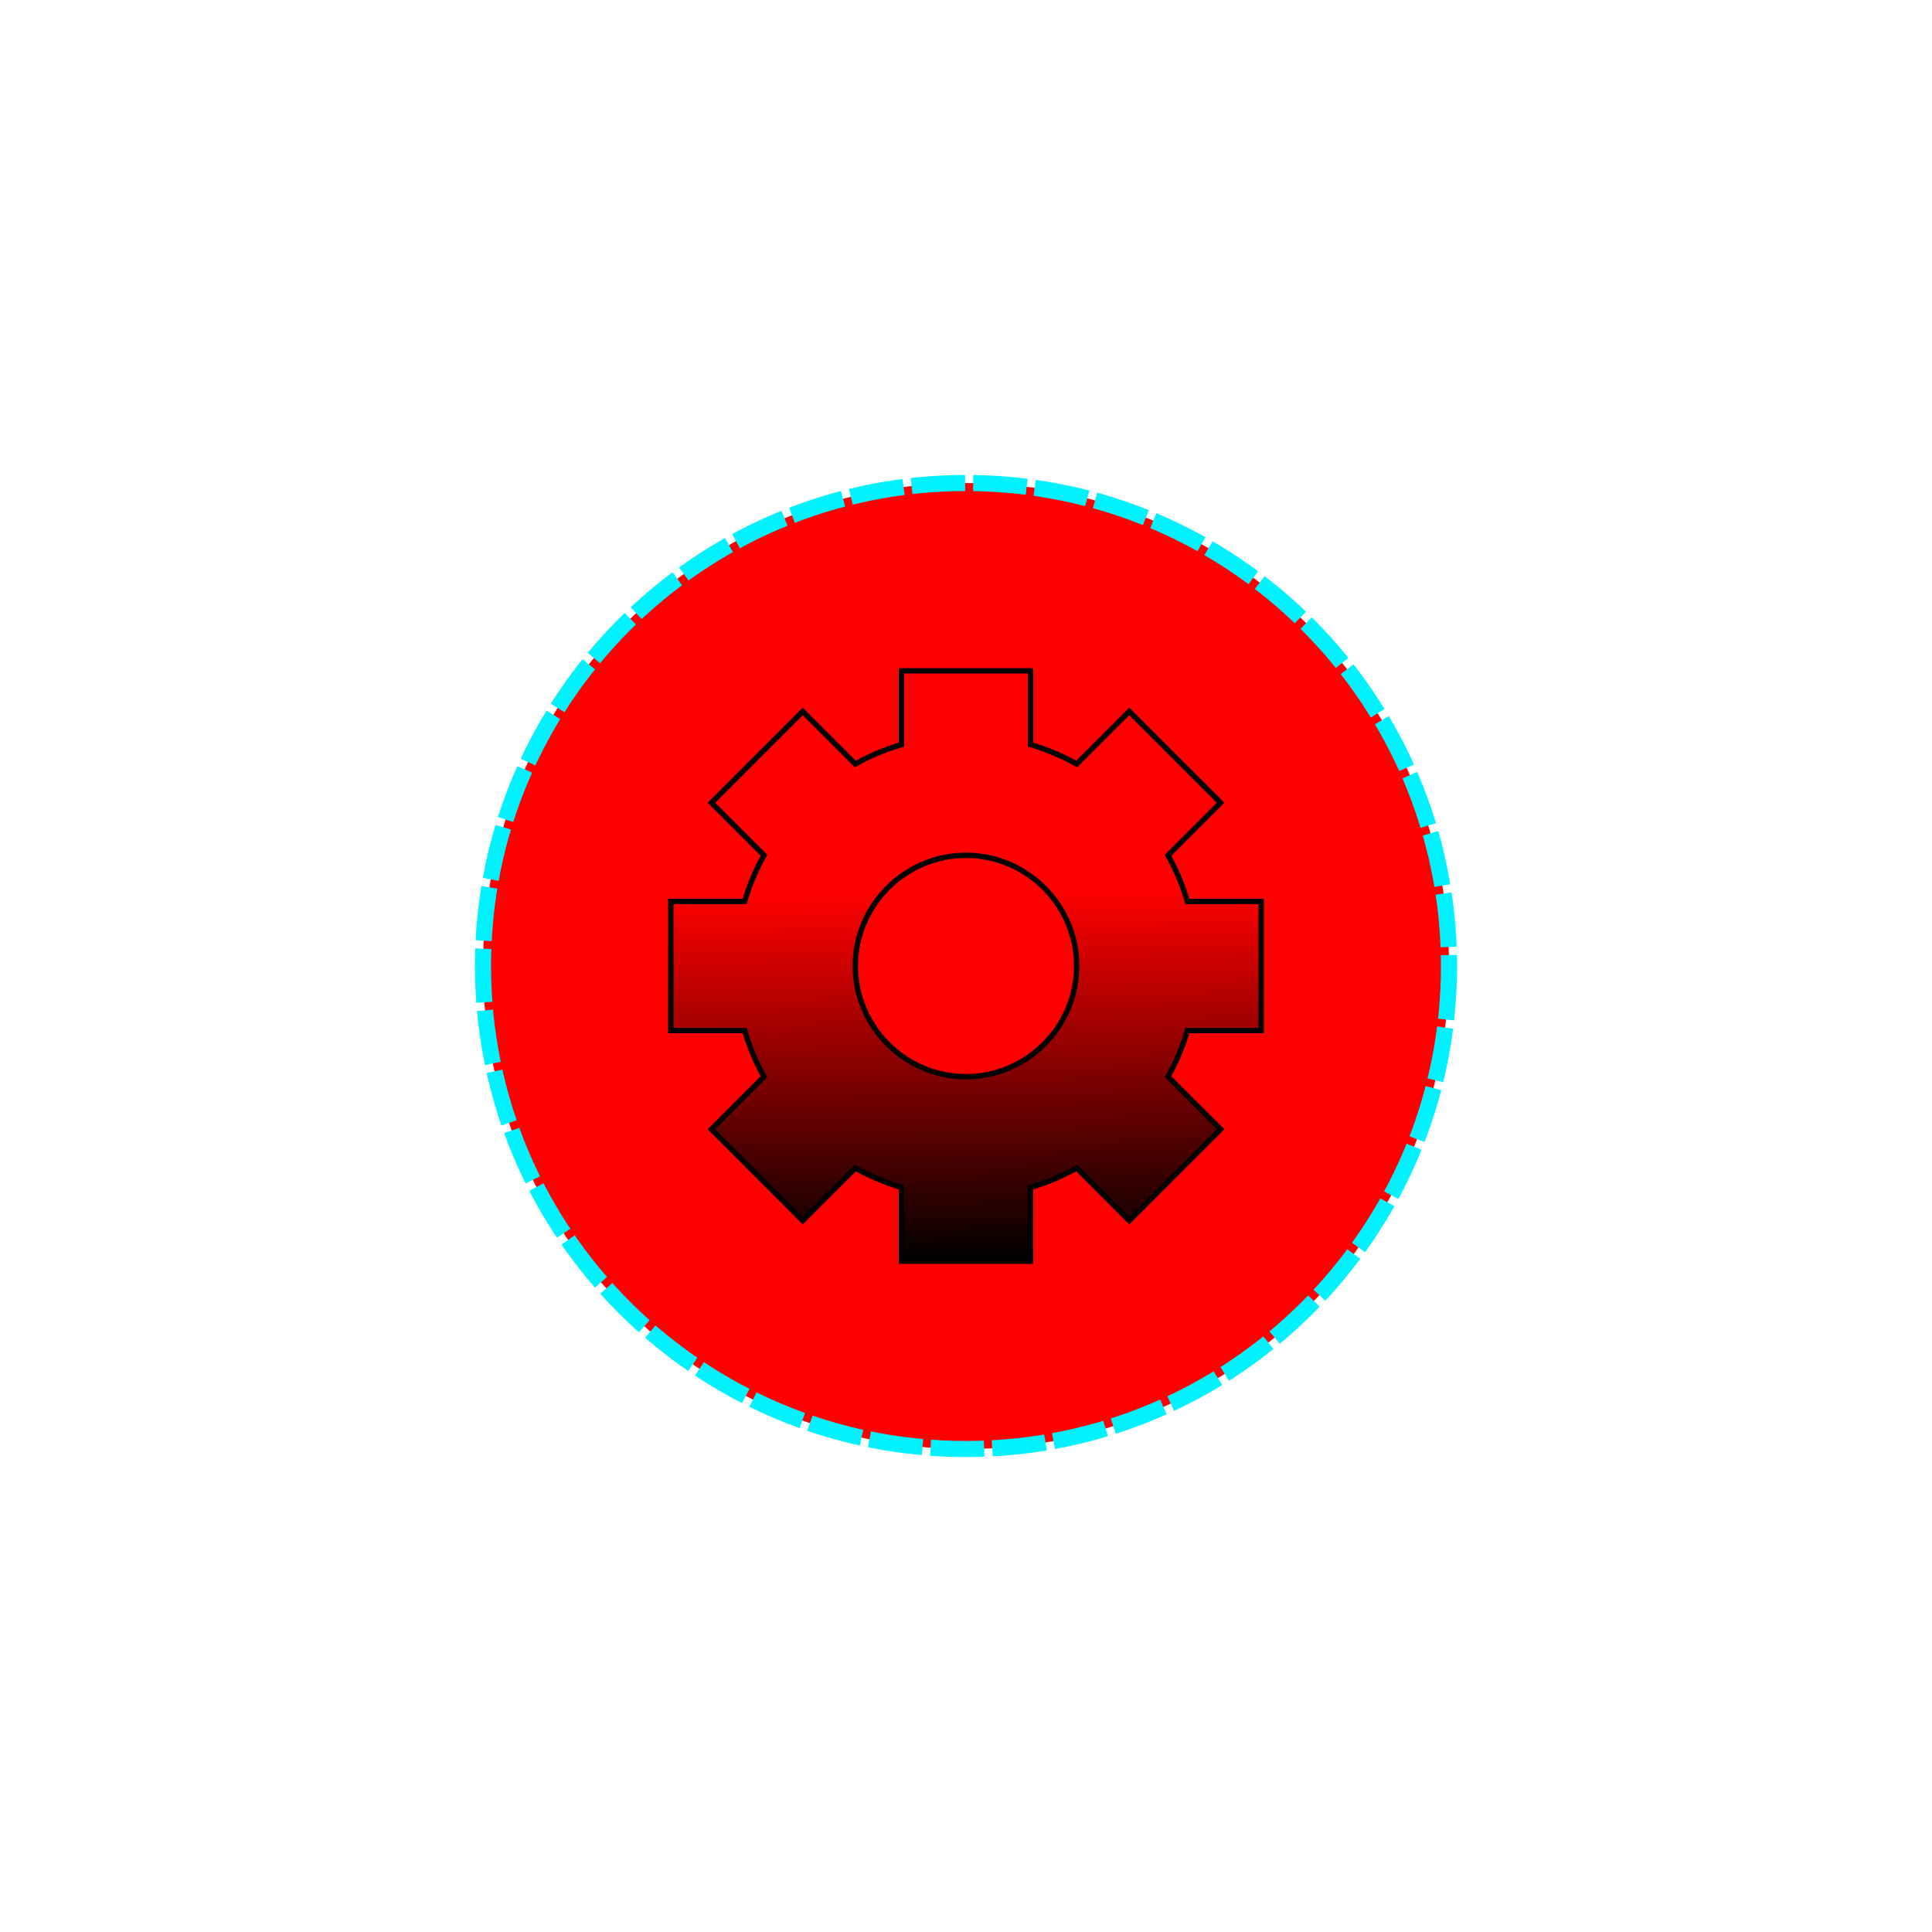
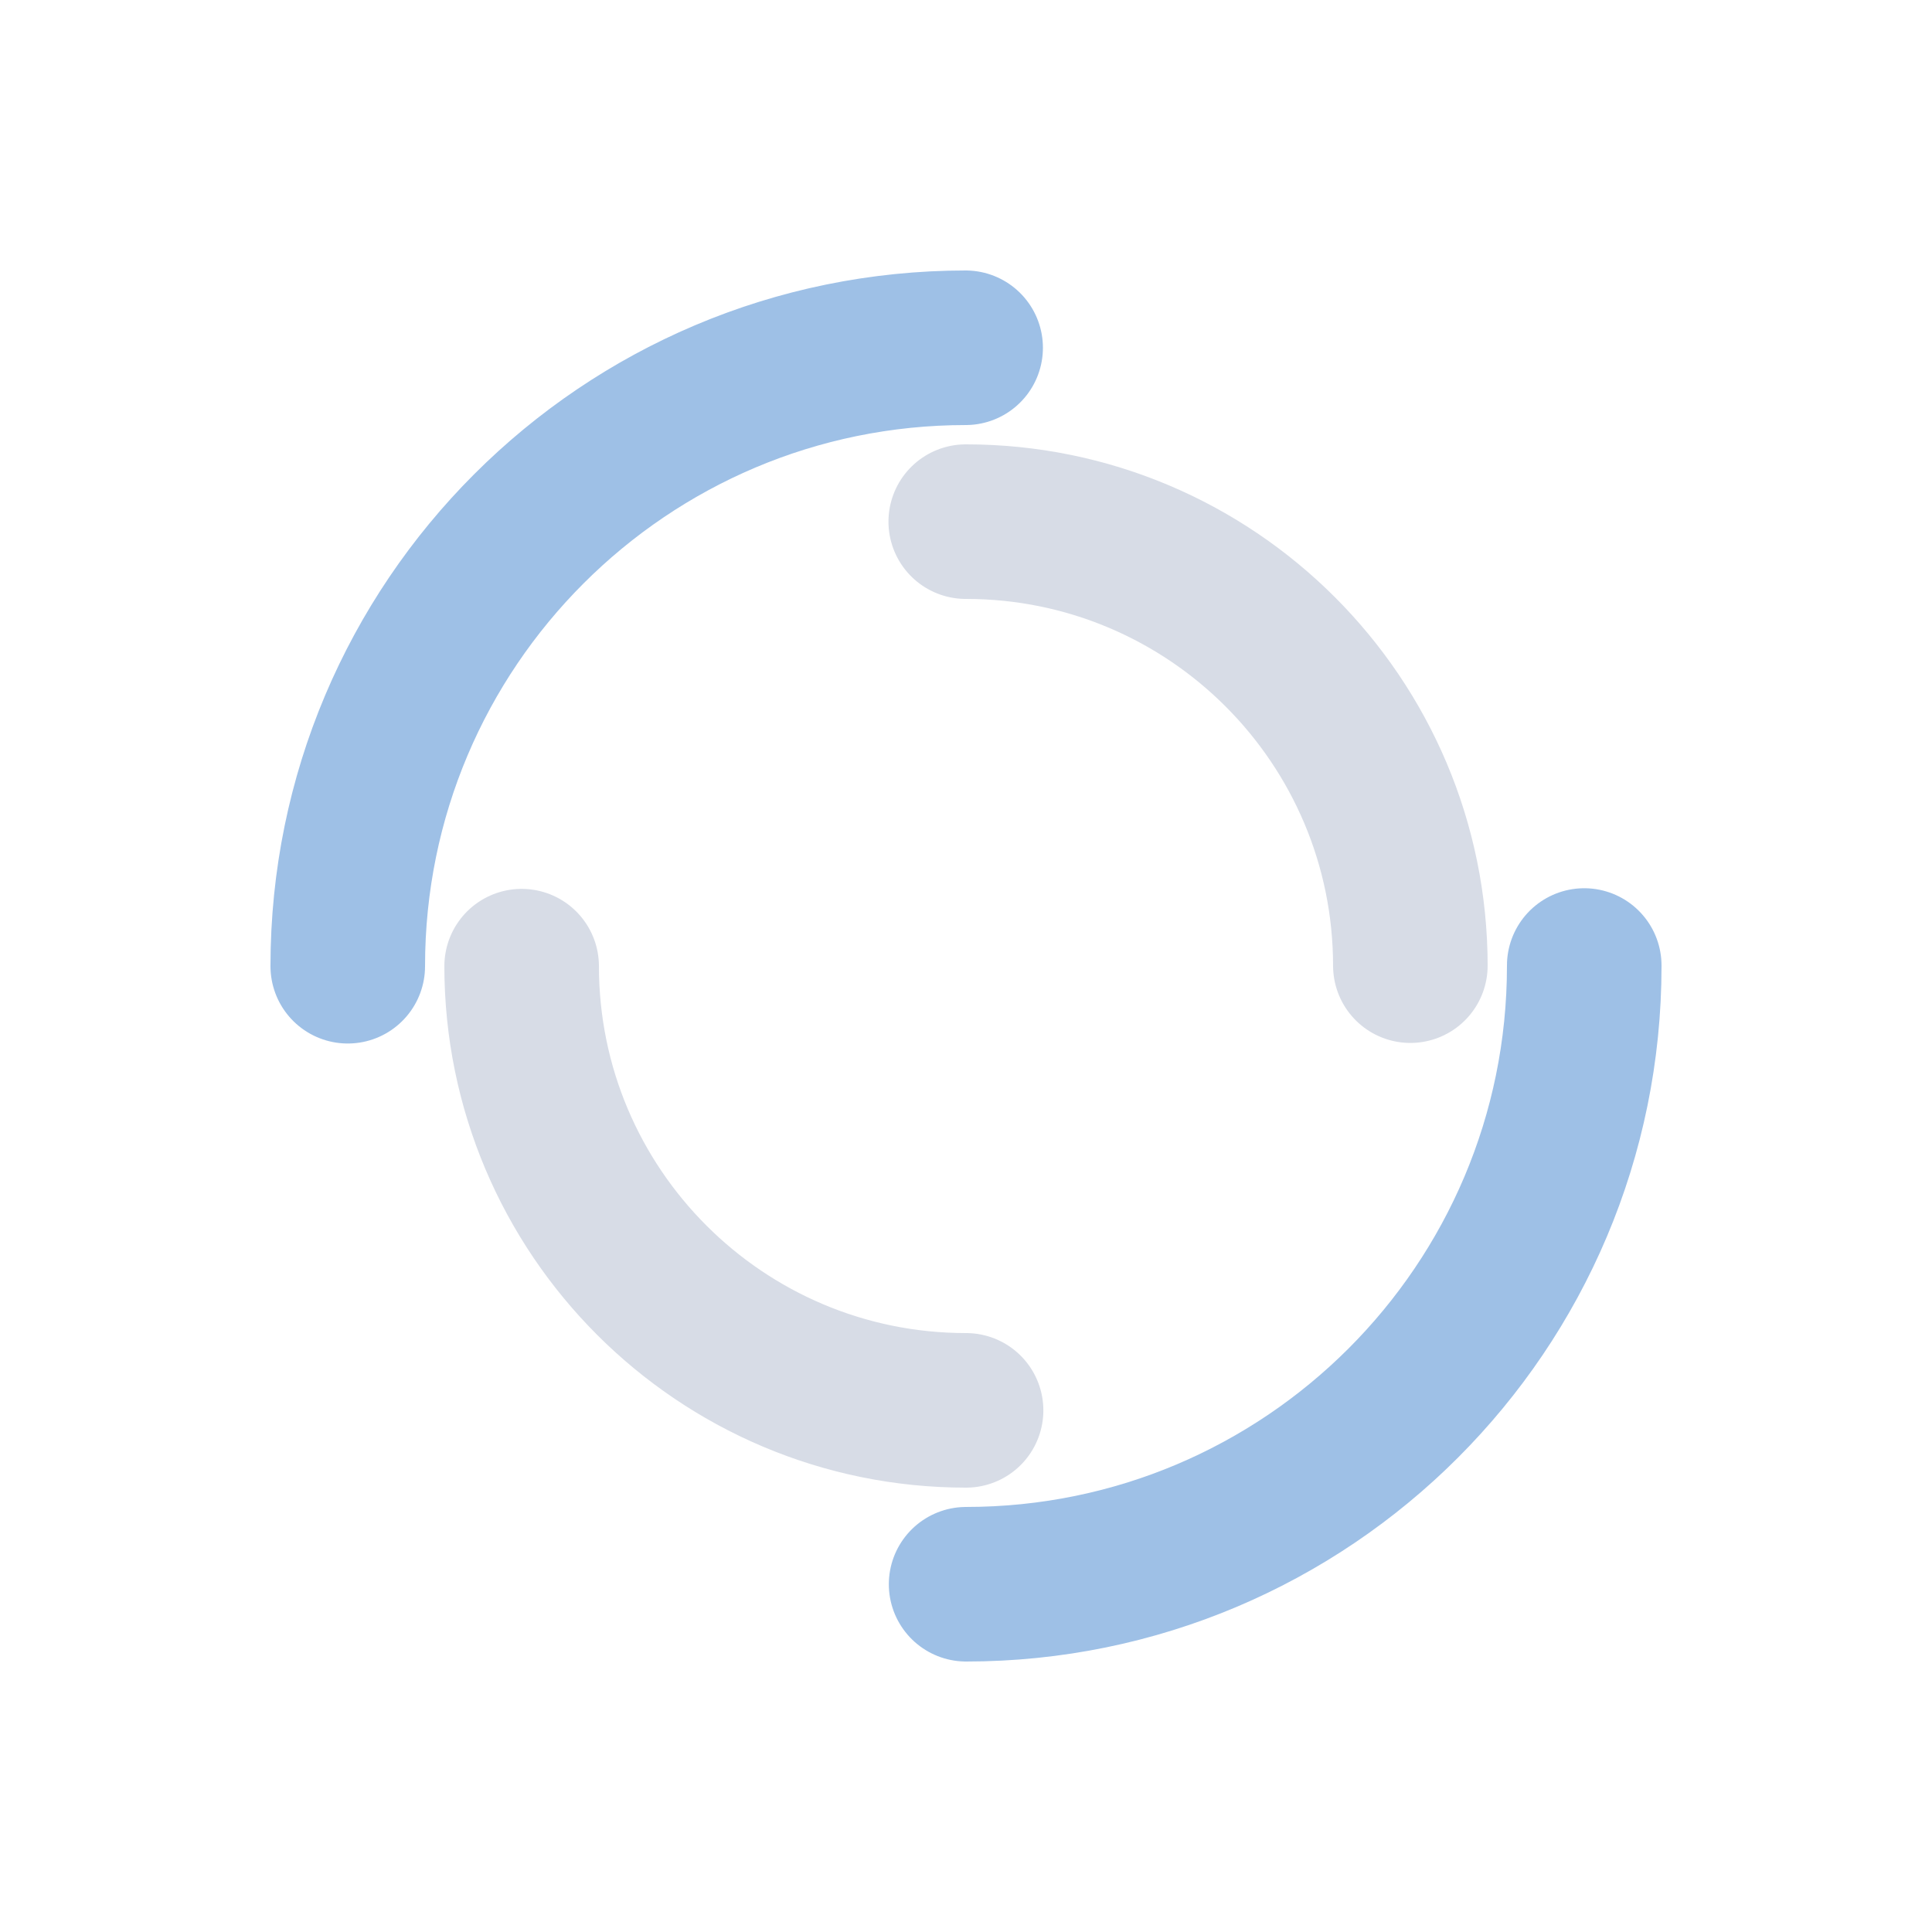
- <svg xmlns="http://www.w3.org/2000/svg" role="img" viewBox="0 0 720 720" xml:space="preserve">
-   <style type="text/css">.wpgraphicator-ellipse-s8atrqy7oh5p11hex3qd6 ellipse {animation-name: wpgraphicator-ellipse-s8atrqy7oh5p11hex3qd6;animation-delay: 0s;animation-duration: 2s;animation-iteration-count: infinite;animation-fill-mode: both;}.wpgraphicator-path-q109r10tcqy0xiya10c95py path {animation-name: wpgraphicator-path-q109r10tcqy0xiya10c95py;animation-delay: 0s;animation-duration: 2s;animation-iteration-count: infinite;animation-fill-mode: both;}.wpgraphicator-ellipse-s8atrqy7oh5p11hex3qd6-angle {animation-name: wpgraphicator-ellipse-s8atrqy7oh5p11hex3qd6-angle;animation-delay: 0s;animation-duration: 2s;animation-iteration-count: infinite;animation-fill-mode: both;}@keyframes wpgraphicator-ellipse-s8atrqy7oh5p11hex3qd6-angle {0% {animation-timing-function: cubic-bezier(0, 0.45, 1, 0.55);transform: rotate(0deg);}100% {animation-timing-function: cubic-bezier(0.61, 1, 0.88, 1);transform: rotate(360deg);}4.5% {animation-timing-function: cubic-bezier(0.5, 0, 0.75, 0);transform: rotate(10deg);}90% {animation-timing-function: cubic-bezier(0, 0.45, 1, 0.55);transform: rotate(335.16deg);}}.wpgraphicator-ellipse-s8atrqy7oh5p11hex3qd6-skewY {animation-name: wpgraphicator-ellipse-s8atrqy7oh5p11hex3qd6-skewY;animation-delay: 0s;animation-duration: 2s;animation-iteration-count: infinite;animation-fill-mode: both;}@keyframes wpgraphicator-ellipse-s8atrqy7oh5p11hex3qd6-skewY {0% {animation-timing-function: cubic-bezier(0, 0.45, 1, 0.55);transform: skewY(0deg);}100% {animation-timing-function: cubic-bezier(0.5, 1, 0.89, 1);transform: skewY(0deg);}27% {animation-timing-function: cubic-bezier(0.5, 0, 0.75, 0);transform: skewY(17deg);}73% {animation-timing-function: cubic-bezier(0.61, 1, 0.88, 1);transform: skewY(-15deg);}}.wpgraphicator-ellipse-s8atrqy7oh5p11hex3qd6-skewX {animation-name: wpgraphicator-ellipse-s8atrqy7oh5p11hex3qd6-skewX;animation-delay: 0s;animation-duration: 2s;animation-iteration-count: infinite;animation-fill-mode: both;}@keyframes wpgraphicator-ellipse-s8atrqy7oh5p11hex3qd6-skewX {0% {animation-timing-function: cubic-bezier(0, 0.45, 1, 0.55);transform: skewX(0deg);}100% {animation-timing-function: cubic-bezier(0, 0.45, 1, 0.55);transform: skewX(0deg);}36% {animation-timing-function: cubic-bezier(0, 0.45, 1, 0.55);transform: skewX(20deg);}76% {animation-timing-function: cubic-bezier(0, 0.45, 1, 0.55);transform: skewX(-13deg);}}.wpgraphicator-path-q109r10tcqy0xiya10c95py-skewX {animation-name: wpgraphicator-path-q109r10tcqy0xiya10c95py-skewX;animation-delay: 0s;animation-duration: 2s;animation-iteration-count: infinite;animation-fill-mode: both;}@keyframes wpgraphicator-path-q109r10tcqy0xiya10c95py-skewX {0% {animation-timing-function: cubic-bezier(0.45, 0, 0.55, 1);transform: skewX(0deg);}100% {animation-timing-function: cubic-bezier(0.45, 0, 0.55, 1);transform: skewX(0deg);}27% {animation-timing-function: cubic-bezier(0.11, 0, 0.5, 0);transform: skewX(10deg);}45% {animation-timing-function: linear;transform: skewX(4deg);}63% {animation-timing-function: cubic-bezier(0.5, 1, 0.89, 1);transform: skewX(-14.14deg);}74.5% {animation-timing-function: cubic-bezier(0.45, 0, 0.55, 1);transform: skewX(-12deg);}}.wpgraphicator-path-q109r10tcqy0xiya10c95py-skewY {animation-name: wpgraphicator-path-q109r10tcqy0xiya10c95py-skewY;animation-delay: 0s;animation-duration: 2s;animation-iteration-count: infinite;animation-fill-mode: both;}@keyframes wpgraphicator-path-q109r10tcqy0xiya10c95py-skewY {0% {animation-timing-function: cubic-bezier(0.45, 0, 0.55, 1);transform: skewY(0deg);}100% {animation-timing-function: cubic-bezier(0.45, 0, 0.55, 1);transform: skewY(0deg);}25.5% {animation-timing-function: cubic-bezier(0.11, 0, 0.5, 0);transform: skewY(-10deg);}46% {animation-timing-function: linear;transform: skewY(-6deg);}63% {animation-timing-function: cubic-bezier(0.5, 1, 0.89, 1);transform: skewY(0.27deg);}79.5% {animation-timing-function: cubic-bezier(0.45, 0, 0.55, 1);transform: skewY(12deg);}}@keyframes wpgraphicator-ellipse-s8atrqy7oh5p11hex3qd6{0% {animation-timing-function:cubic-bezier(0, 0.45, 1, 0.55);stroke-dasharray:20 3;animation-timing-function:cubic-bezier(0, 0.45, 1, 0.55);stroke-dasharray:20 3;animation-timing-function:cubic-bezier(0, 0.45, 1, 0.55);fill:#ff0000;fill-opacity:1;animation-timing-function:cubic-bezier(0, 0.45, 1, 0.55);fill:#ff0000;fill-opacity:1;animation-timing-function:cubic-bezier(0.5, 1, 0.89, 1);stroke-width:6;animation-timing-function:cubic-bezier(0.5, 1, 0.89, 1);stroke-width:6;}50% {animation-timing-function:cubic-bezier(0, 0.45, 1, 0.55);stroke-dasharray:30 10;animation-timing-function:cubic-bezier(0, 0.45, 1, 0.55);fill:#00a9ff;fill-opacity:1;animation-timing-function:cubic-bezier(0, 0.45, 1, 0.55);stroke-width:15;}100% {animation-timing-function:cubic-bezier(0, 0.45, 1, 0.55);stroke-dasharray:20 3;animation-timing-function:cubic-bezier(0, 0.45, 1, 0.55);stroke-dasharray:20 3;animation-timing-function:cubic-bezier(0, 0.45, 1, 0.55);fill:#ff0000;fill-opacity:1;animation-timing-function:cubic-bezier(0, 0.45, 1, 0.55);fill:#ff0000;fill-opacity:1;animation-timing-function:cubic-bezier(0, 0.45, 1, 0.55);stroke-width:6;animation-timing-function:cubic-bezier(0, 0.45, 1, 0.55);stroke-width:6;}25.5% {animation-timing-function:cubic-bezier(0, 0.45, 1, 0.55);fill:#00ff04;fill-opacity:1;}75% {animation-timing-function:cubic-bezier(0, 0.45, 1, 0.55);fill:#cc00ff;fill-opacity:1;}}@keyframes wpgraphicator-path-q109r10tcqy0xiya10c95py{0% {}100% {}}#wpgraphicator-gradient-q3w9plniouqdho4756ga stop:nth-child(1){animation-name: wpgraphicator-gradient-q3w9plniouqdho4756ga-stop_0;animation-delay: 0s;animation-duration: 2s;animation-iteration-count: infinite;animation-fill-mode: both;}@keyframes wpgraphicator-gradient-q3w9plniouqdho4756ga-stop_0{0%{animation-timing-function: cubic-bezier(0, 0.45, 1, 0.55);stop-color: rgb(255,255,255);stop-opacity: 1}100%{animation-timing-function: cubic-bezier(0, 0.45, 1, 0.55);stop-color: rgb(255,255,255);stop-opacity: 1}19%{animation-timing-function: cubic-bezier(0, 0.45, 1, 0.55);stop-color: rgb(255,255,255);stop-opacity: 1}46%{animation-timing-function: cubic-bezier(0, 0.45, 1, 0.55);stop-color: rgb(255,255,255);stop-opacity: 1}66%{animation-timing-function: cubic-bezier(0, 0.45, 1, 0.55);stop-color: rgb(255,255,255);stop-opacity: 1}}#wpgraphicator-gradient-q3w9plniouqdho4756ga stop:nth-child(2){animation-name: wpgraphicator-gradient-q3w9plniouqdho4756ga-stop_1;animation-delay: 0s;animation-duration: 2s;animation-iteration-count: infinite;animation-fill-mode: both;}@keyframes wpgraphicator-gradient-q3w9plniouqdho4756ga-stop_1{0%{animation-timing-function: cubic-bezier(0, 0.45, 1, 0.55);stop-color: rgb(0,0,0);stop-opacity: 1}100%{animation-timing-function: cubic-bezier(0, 0.45, 1, 0.55);stop-color: rgb(0,0,0);stop-opacity: 1}19%{animation-timing-function: cubic-bezier(0, 0.45, 1, 0.55);stop-color: rgb(0,0,0);stop-opacity: 1}46%{animation-timing-function: cubic-bezier(0, 0.45, 1, 0.55);stop-color: rgb(0,0,0);stop-opacity: 1}66%{animation-timing-function: cubic-bezier(0, 0.45, 1, 0.55);stop-color: rgb(0,0,0);stop-opacity: 1}}#wpgraphicator-gradient-q3w9plniouqdho4756ga stop:nth-child(3){animation-name: wpgraphicator-gradient-q3w9plniouqdho4756ga-stop_2;animation-delay: 0s;animation-duration: 2s;animation-iteration-count: infinite;animation-fill-mode: both;}@keyframes wpgraphicator-gradient-q3w9plniouqdho4756ga-stop_2{0%{animation-timing-function: cubic-bezier(0, 0.45, 1, 0.55);stop-color: rgb(0,242,255);stop-opacity: 1}100%{animation-timing-function: cubic-bezier(0, 0.45, 1, 0.55);stop-color: rgb(0,242,255);stop-opacity: 1}19%{animation-timing-function: cubic-bezier(0, 0.45, 1, 0.55);stop-color: rgb(246,0,255);stop-opacity: 1}46%{animation-timing-function: cubic-bezier(0, 0.45, 1, 0.55);stop-color: rgb(255,0,0);stop-opacity: 1}66%{animation-timing-function: cubic-bezier(0, 0.45, 1, 0.55);stop-color: rgb(72,255,0);stop-opacity: 1}}#wpgraphicator-gradient-i6xjcq6p10wv8j11b4qybm stop:nth-child(1){animation-name: wpgraphicator-gradient-i6xjcq6p10wv8j11b4qybm-stop_0;animation-delay: 0s;animation-duration: 2s;animation-iteration-count: infinite;animation-fill-mode: both;}@keyframes wpgraphicator-gradient-i6xjcq6p10wv8j11b4qybm-stop_0{0%{animation-timing-function: cubic-bezier(0.32, 0, 0.67, 0);stop-color: rgb(0,0,0);stop-opacity: 1}100%{animation-timing-function: cubic-bezier(0.33, 1, 0.68, 1);stop-color: rgb(0,0,0);stop-opacity: 1}57%{animation-timing-function: cubic-bezier(0.45, 0, 0.55, 1);stop-color: rgb(0,0,0);stop-opacity: 1}75%{animation-timing-function: linear;stop-color: rgb(0,0,0);stop-opacity: 1}75.05%{animation-timing-function: linear;stop-color: rgb(0,0,0);stop-opacity: 1}}#wpgraphicator-gradient-i6xjcq6p10wv8j11b4qybm stop:nth-child(2){animation-name: wpgraphicator-gradient-i6xjcq6p10wv8j11b4qybm-stop_1;animation-delay: 0s;animation-duration: 2s;animation-iteration-count: infinite;animation-fill-mode: both;}@keyframes wpgraphicator-gradient-i6xjcq6p10wv8j11b4qybm-stop_1{0%{animation-timing-function: cubic-bezier(0.32, 0, 0.67, 0);stop-color: rgb(0,0,0);stop-opacity: 0}100%{animation-timing-function: cubic-bezier(0.33, 1, 0.68, 1);stop-color: rgb(0,0,0);stop-opacity: 0}57%{animation-timing-function: cubic-bezier(0.45, 0, 0.55, 1);stop-color: rgb(0,0,0);stop-opacity: 0}75%{animation-timing-function: linear;stop-color: rgb(0,0,0);stop-opacity: 0}75.05%{animation-timing-function: linear;stop-color: rgb(0,0,0);stop-opacity: 0}}</style>
-   <g class="wpgraphicator-ellipse-s8atrqy7oh5p11hex3qd6-top" style="transform:translateY(360px)">
-     <g class="wpgraphicator-ellipse-s8atrqy7oh5p11hex3qd6-left" style="transform:translateX(360px)">
-       <g class="wpgraphicator-ellipse-s8atrqy7oh5p11hex3qd6-angle" style="transform:rotate(0deg)">
-         <g class="wpgraphicator-ellipse-s8atrqy7oh5p11hex3qd6-scaleY" style="transform:scaleY(1)">
-           <g class="wpgraphicator-ellipse-s8atrqy7oh5p11hex3qd6-scaleX" style="transform:scaleX(1)">
-             <g class="wpgraphicator-ellipse-s8atrqy7oh5p11hex3qd6-skewY" style="transform:skewY(0deg)">
-               <g class="wpgraphicator-ellipse-s8atrqy7oh5p11hex3qd6-skewX" style="transform:skewX(0deg)">
-                 <g class="wpgraphicator-ellipse-s8atrqy7oh5p11hex3qd6">
-                   <radialGradient id="wpgraphicator-gradient-q3w9plniouqdho4756ga" gradientUnits="objectBoundingBox" cx="0.5" cy="0.5" r="0.5" fx="0.5" fy="0.5">
-                     <stop offset="0%" stop-color="rgb(255,255,255)" stop-opacity="1" />
-                     <stop offset="96%" stop-color="rgb(0,0,0)" stop-opacity="1" />
-                     <stop offset="100%" stop-color="rgb(0,242,255)" stop-opacity="1" />
-                   </radialGradient>
-                   <ellipse stroke="url(#wpgraphicator-gradient-q3w9plniouqdho4756ga)" stroke-opacity="1" stroke-width="6" stroke-dasharray="20 3" stroke-dashoffset="0" stroke-linecap="butt" stroke-linejoin="bevel" stroke-miterlimit="4" fill="rgb(255,0,0)" fill-opacity="1" fill-rule="nozero" opacity="1" vector-effect="non-scaling-stroke" cx="0" cy="0" rx="180" ry="180" />
-                 </g>
-               </g>
-             </g>
-           </g>
-         </g>
-       </g>
-     </g>
-   </g>
-   <g class="wpgraphicator-path-q109r10tcqy0xiya10c95py-top" style="transform:translateY(360px)">
-     <g class="wpgraphicator-path-q109r10tcqy0xiya10c95py-left" style="transform:translateX(360px)">
-       <g class="wpgraphicator-path-q109r10tcqy0xiya10c95py-angle" style="transform:rotate(0deg)">
-         <g class="wpgraphicator-path-q109r10tcqy0xiya10c95py-scaleY" style="transform:scaleY(1)">
-           <g class="wpgraphicator-path-q109r10tcqy0xiya10c95py-scaleX" style="transform:scaleX(1)">
-             <g class="wpgraphicator-path-q109r10tcqy0xiya10c95py-skewY" style="transform:skewY(0deg)">
-               <g class="wpgraphicator-path-q109r10tcqy0xiya10c95py-skewX" style="transform:skewX(0deg)">
-                 <g class="wpgraphicator-path-q109r10tcqy0xiya10c95py">
-                   <linearGradient id="wpgraphicator-gradient-i6xjcq6p10wv8j11b4qybm" gradientUnits="objectBoundingBox" x1="0.508" y1="1" x2="0.492" y2="0">
-                     <stop offset="0%" stop-color="rgb(0,0,0)" stop-opacity="1" />
-                     <stop offset="63%" stop-color="rgb(0,0,0)" stop-opacity="0" />
-                   </linearGradient>
-                   <path d="M 220 134.06 L 220 85.94 L 192.5 85.94 C 190.78 80.09 188.38 74.25 185.28 68.75 L 204.88 49.16 L 170.84 15.13 L 151.25 34.72 C 145.75 31.62 139.91 29.22 134.06 27.5 L 134.06 0 L 85.94 0 L 85.94 27.5 C 80.09 29.22 74.25 31.62 68.75 34.72 L 49.16 15.13 L 15.13 49.16 L 34.72 68.75 C 31.62 74.25 29.22 80.09 27.5 85.94 L 0 85.94 L 0 134.06 L 27.5 134.06 C 29.22 139.91 31.62 145.75 34.72 151.25 L 15.13 170.84 L 49.16 204.88 L 68.75 185.28 C 74.25 188.38 80.09 190.78 85.94 192.5 L 85.94 220 L 134.06 220 L 134.06 192.5 C 139.91 190.78 145.75 188.38 151.25 185.28 L 170.84 204.88 L 204.88 170.84 L 185.28 151.25 C 188.38 145.75 190.78 139.91 192.5 134.06 L 220 134.06 Z M 110 151.25 C 87.31 151.25 68.75 132.69 68.75 110 C 68.75 87.31 87.31 68.75 110 68.75 C 132.69 68.75 151.25 87.31 151.25 110 C 151.25 132.69 132.69 151.25 110 151.25 Z" stroke="#000000" stroke-opacity="1" stroke-width="2" stroke-dasharray="none" stroke-dashoffset="0" stroke-linecap="butt" stroke-linejoin="miter" stroke-miterlimit="4" fill="url(#wpgraphicator-gradient-i6xjcq6p10wv8j11b4qybm)" fill-opacity="1" fill-rule="nozero" opacity="1" transform=" translate(-110, -110)" />
-                 </g>
-               </g>
-             </g>
-           </g>
-         </g>
-       </g>
-     </g>
-   </g>
+ <svg xmlns="http://www.w3.org/2000/svg" style="margin: auto; background: none; display: block; shape-rendering: auto;" width="100px" height="100px" viewBox="0 0 100 100" preserveAspectRatio="xMidYMid">
+   <circle cx="50" cy="50" r="32" stroke-width="8" stroke="#9ec0e6" stroke-dasharray="50.265 50.265" fill="none" stroke-linecap="round">
+     <animateTransform attributeName="transform" type="rotate" dur="1s" repeatCount="indefinite" keyTimes="0;1" values="0 50 50;360 50 50" />
+   </circle>
+   <circle cx="50" cy="50" r="23" stroke-width="8" stroke="#d7dce6" stroke-dasharray="36.128 36.128" stroke-dashoffset="36.128" fill="none" stroke-linecap="round">
+     <animateTransform attributeName="transform" type="rotate" dur="1s" repeatCount="indefinite" keyTimes="0;1" values="0 50 50;-360 50 50" />
+   </circle>
</svg>
